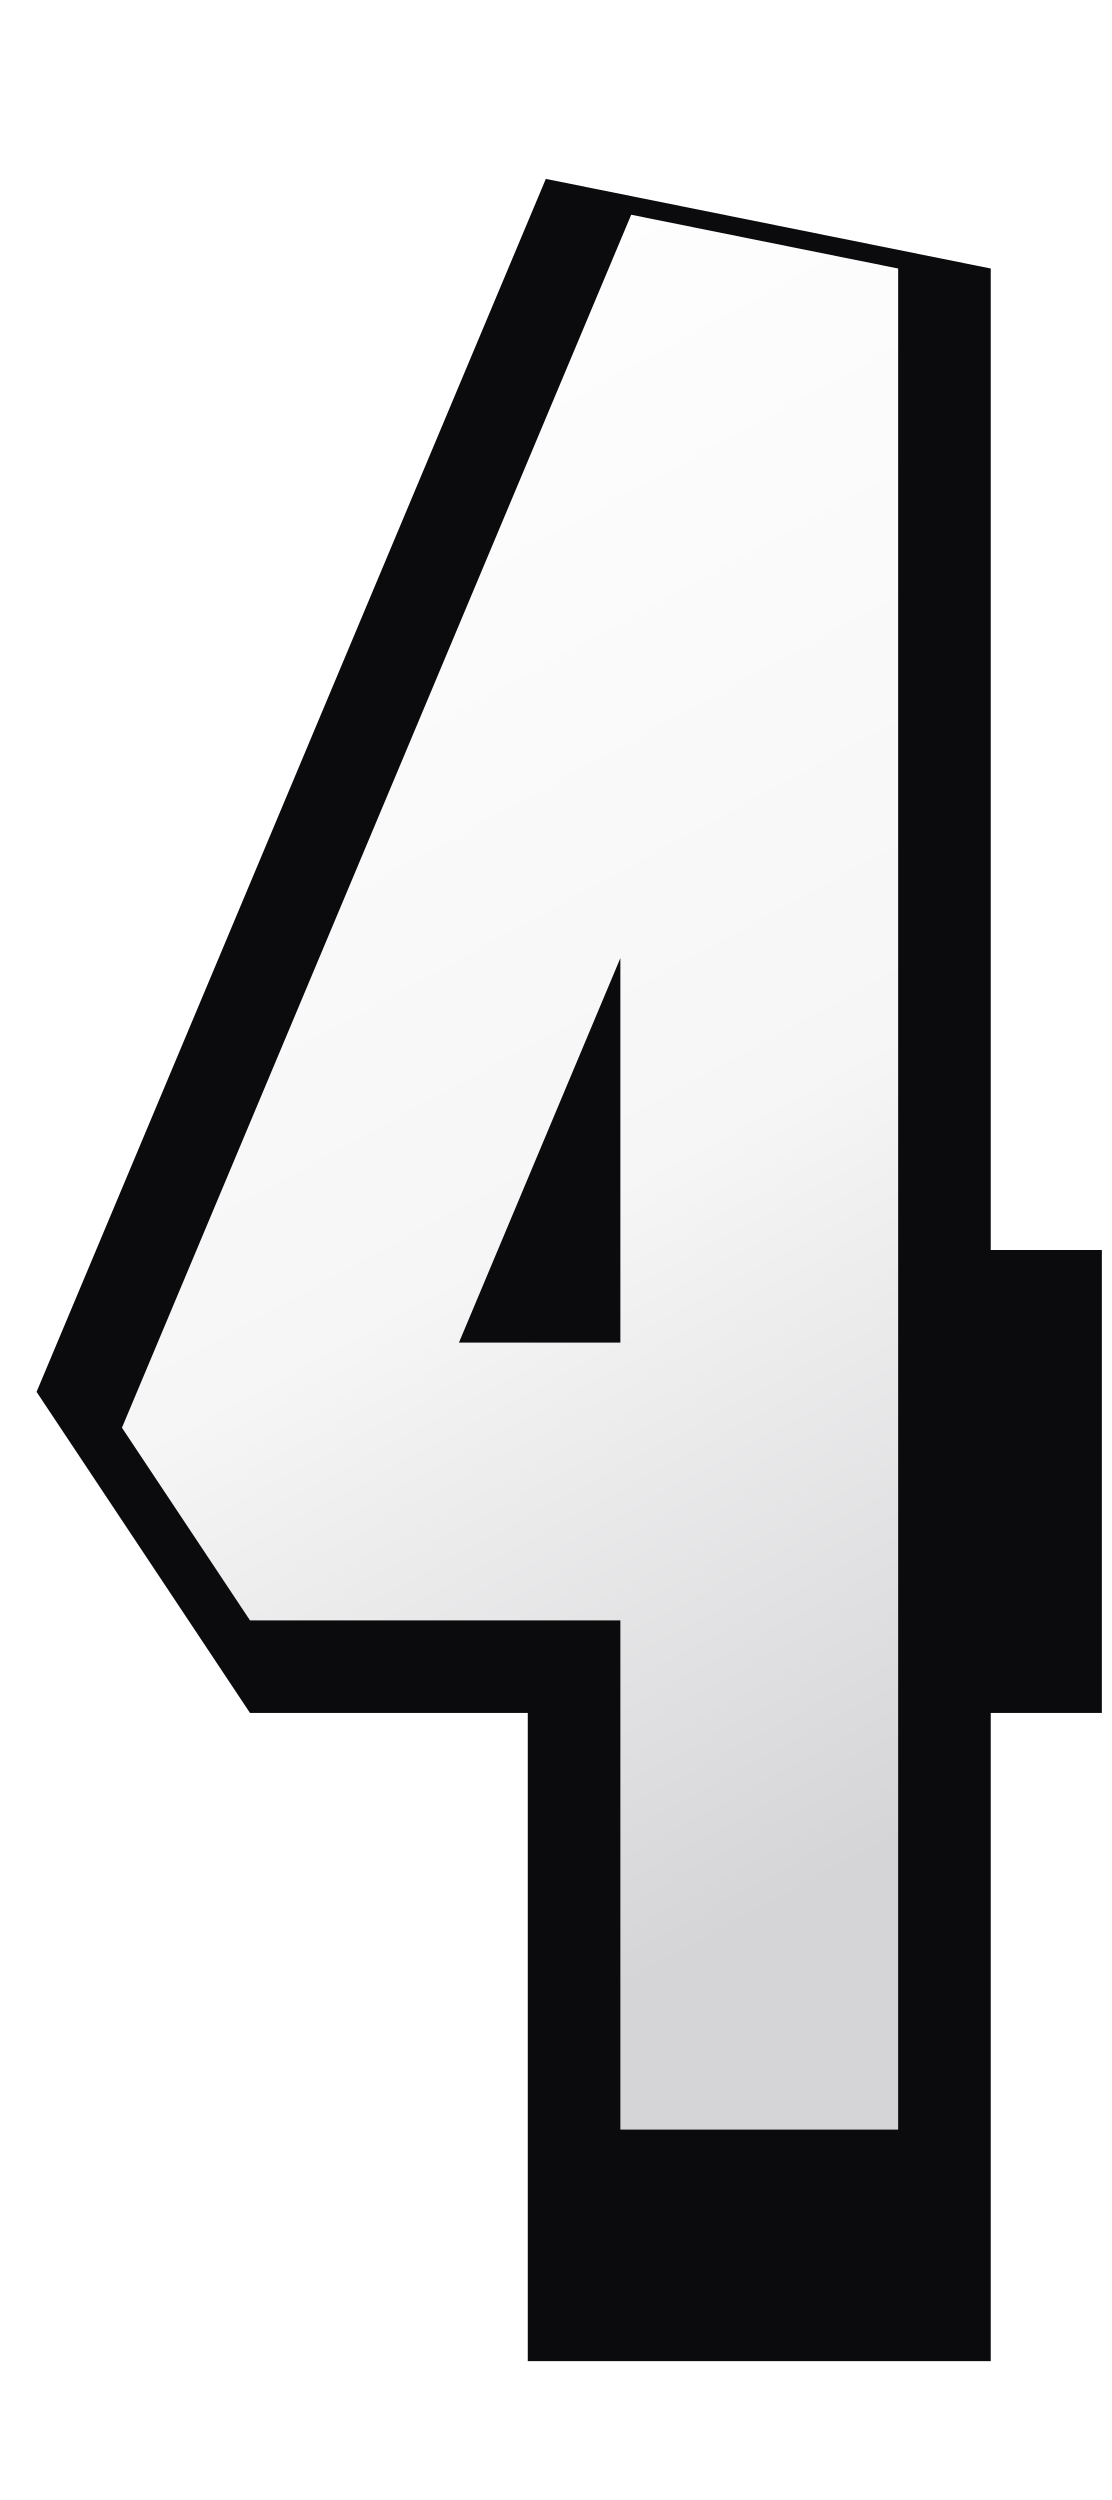
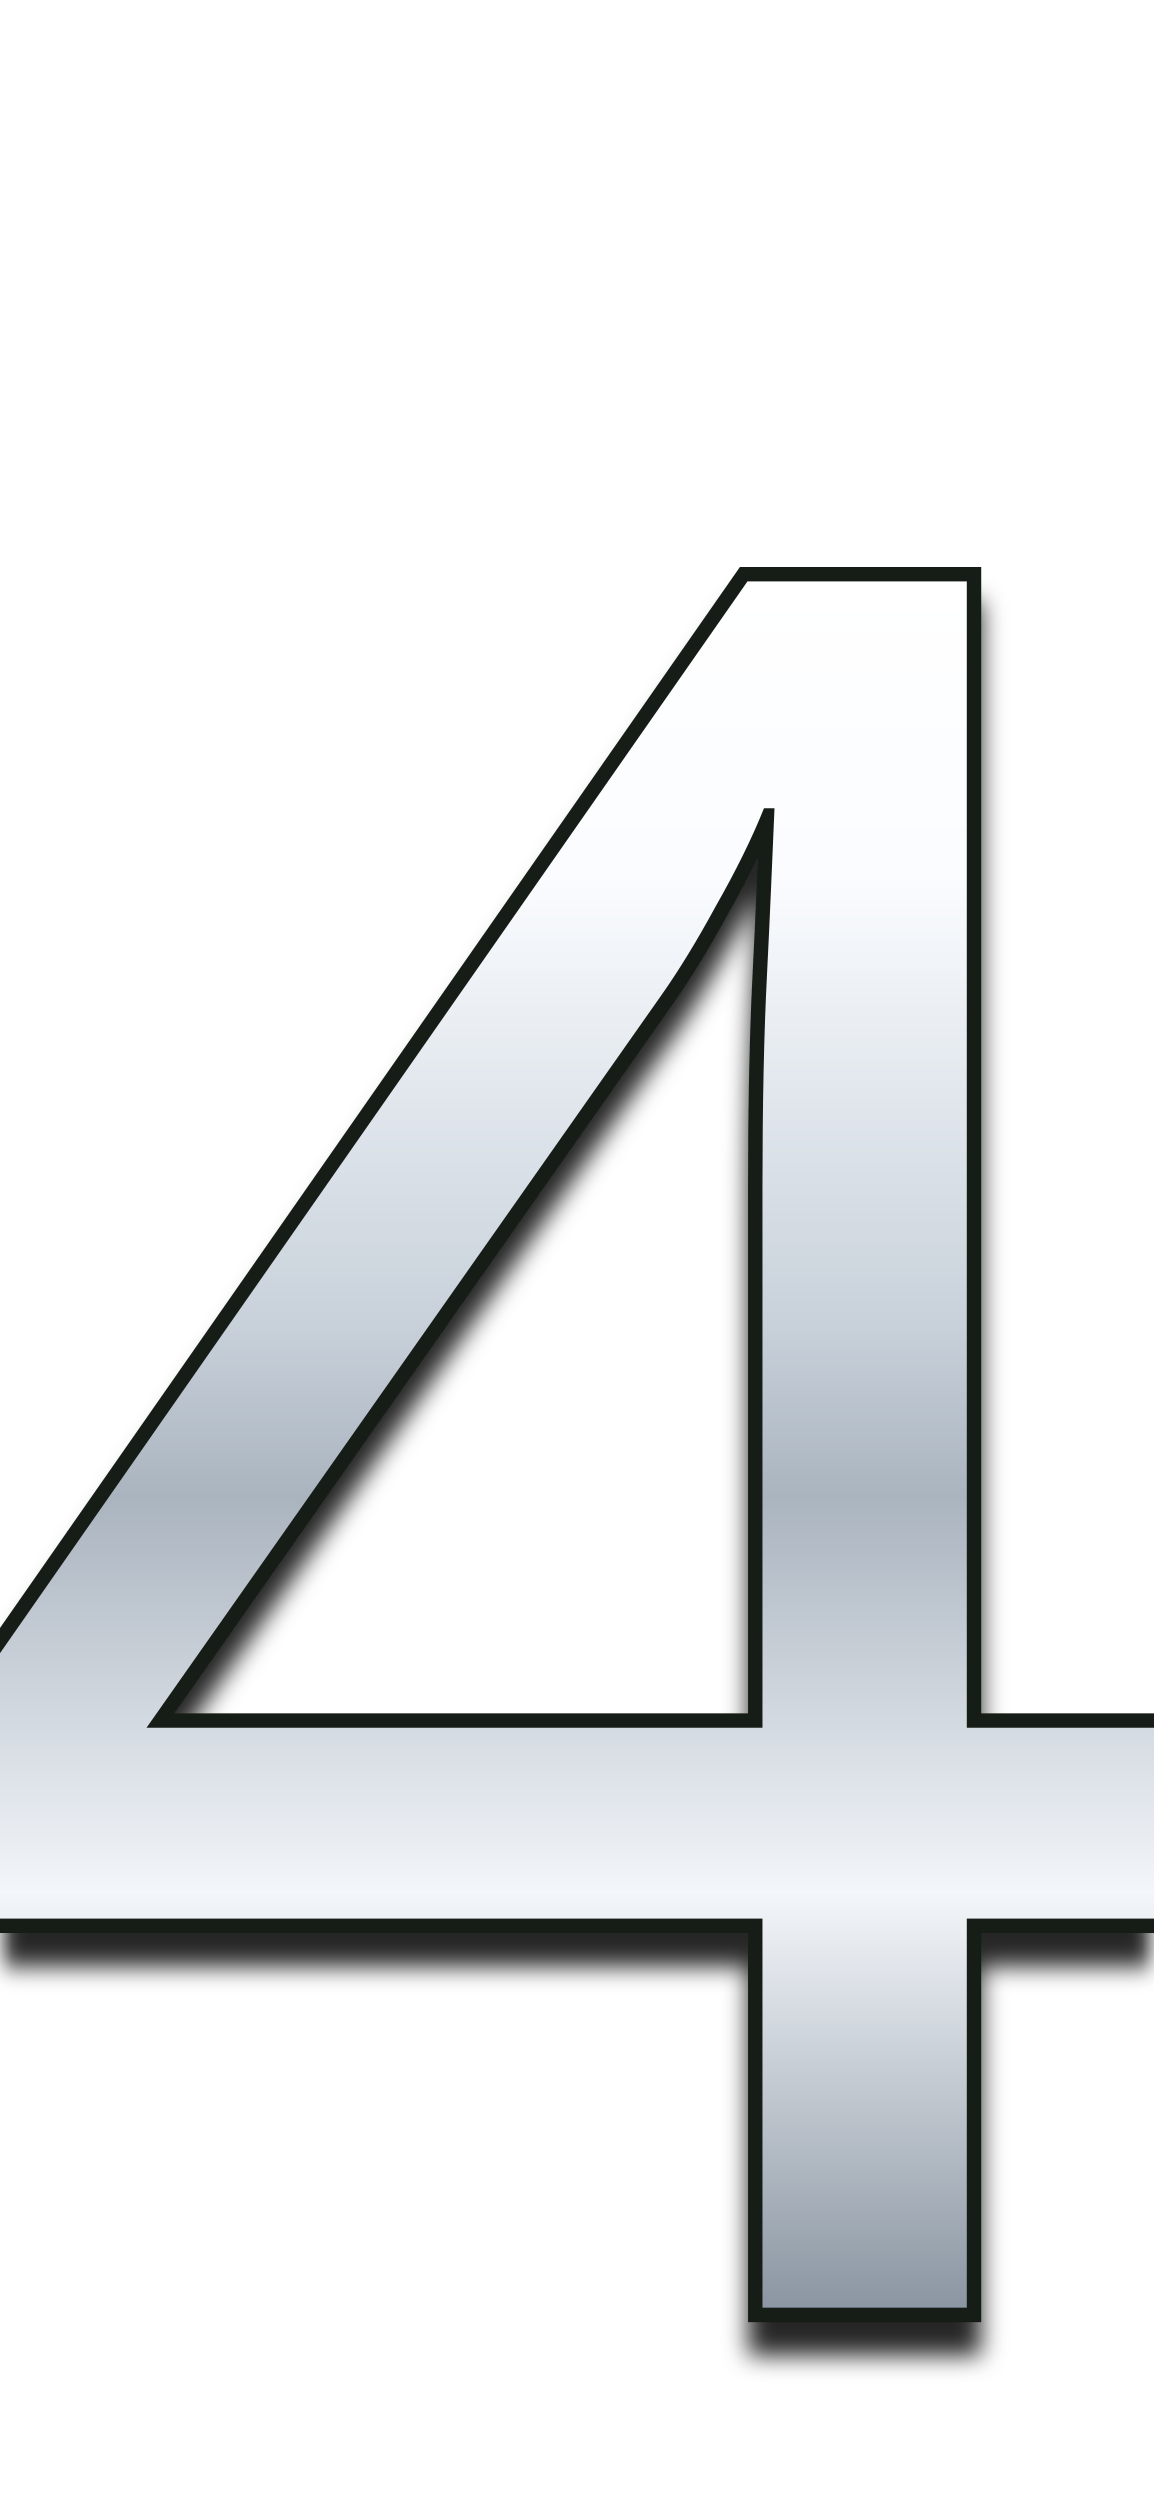
- <svg xmlns="http://www.w3.org/2000/svg" width="12" height="27" viewBox="0 0 12 27">
+ <svg xmlns="http://www.w3.org/2000/svg" width="12" height="26" viewBox="0 0 12 26">
  <defs>
-     <linearGradient id="face" x1="0" y1="0" x2=".18" y2="1">
+     <linearGradient id="silver" x1="0" y1="0" x2="0" y2="1">
      <stop stop-color="#fff" />
-       <stop offset=".58" stop-color="#f6f6f6" />
-       <stop offset="1" stop-color="#d5d5d8" />
+       <stop offset=".17" stop-color="#fafcff" />
+       <stop offset=".43" stop-color="#c8d1da" />
+       <stop offset=".53" stop-color="#aab4bf" />
+       <stop offset=".76" stop-color="#f3f6fa" />
+       <stop offset="1" stop-color="#8b96a2" />
    </linearGradient>
+     <linearGradient id="gold" x1="0" y1="0" x2="0" y2="1">
+       <stop stop-color="#fff2ab" />
+       <stop offset=".22" stop-color="#f4d369" />
+       <stop offset=".49" stop-color="#d4a631" />
+       <stop offset=".56" stop-color="#ae7b16" />
+       <stop offset=".79" stop-color="#f1ca56" />
+       <stop offset="1" stop-color="#9e701c" />
+     </linearGradient>
+     <linearGradient id="metal" x1="0" y1="0" x2="0" y2="1">
+       <stop stop-color="#888985" />
+       <stop offset=".07" stop-color="#62635f" />
+       <stop offset=".45" stop-color="#575955" />
+       <stop offset=".53" stop-color="#4a4c49" />
+       <stop offset="1" stop-color="#535550" />
+     </linearGradient>
+     <linearGradient id="red" x1="0" y1="0" x2="0" y2="1">
+       <stop stop-color="#e85145" />
+       <stop offset=".1" stop-color="#b32b28" />
+       <stop offset=".57" stop-color="#7c1b20" />
+       <stop offset="1" stop-color="#a82429" />
+     </linearGradient>
+     <filter id="raised" x="-20%" y="-20%" width="140%" height="150%">
+       <feGaussianBlur in="SourceAlpha" stdDeviation=".12" result="soft" />
+       <feOffset in="soft" dy=".35" result="offset" />
+       <feFlood flood-color="#000" flood-opacity=".85" />
+       <feComposite in2="offset" operator="in" result="shadow" />
+       <feMerge>
+         <feMergeNode in="shadow" />
+         <feMergeNode in="SourceGraphic" />
+       </feMerge>
+     </filter>
  </defs>
-   <path d="M8.2 23V2.9L2.7 16H9.4" fill="none" stroke="#0b0b0e" stroke-width="5" stroke-linecap="square" stroke-linejoin="bevel" />
-   <path d="M8.2 23V2.9L2.7 16H9.4" fill="none" stroke="url(#face)" stroke-width="3" stroke-linecap="butt" stroke-linejoin="bevel" />
+   <text x="6" y="24" font-family="Bebas Neue" font-size="25" text-anchor="middle" fill="url(#silver)" stroke="#191a18" stroke-width=".3" paint-order="stroke fill" filter="url(#raised)">4</text>
</svg>
